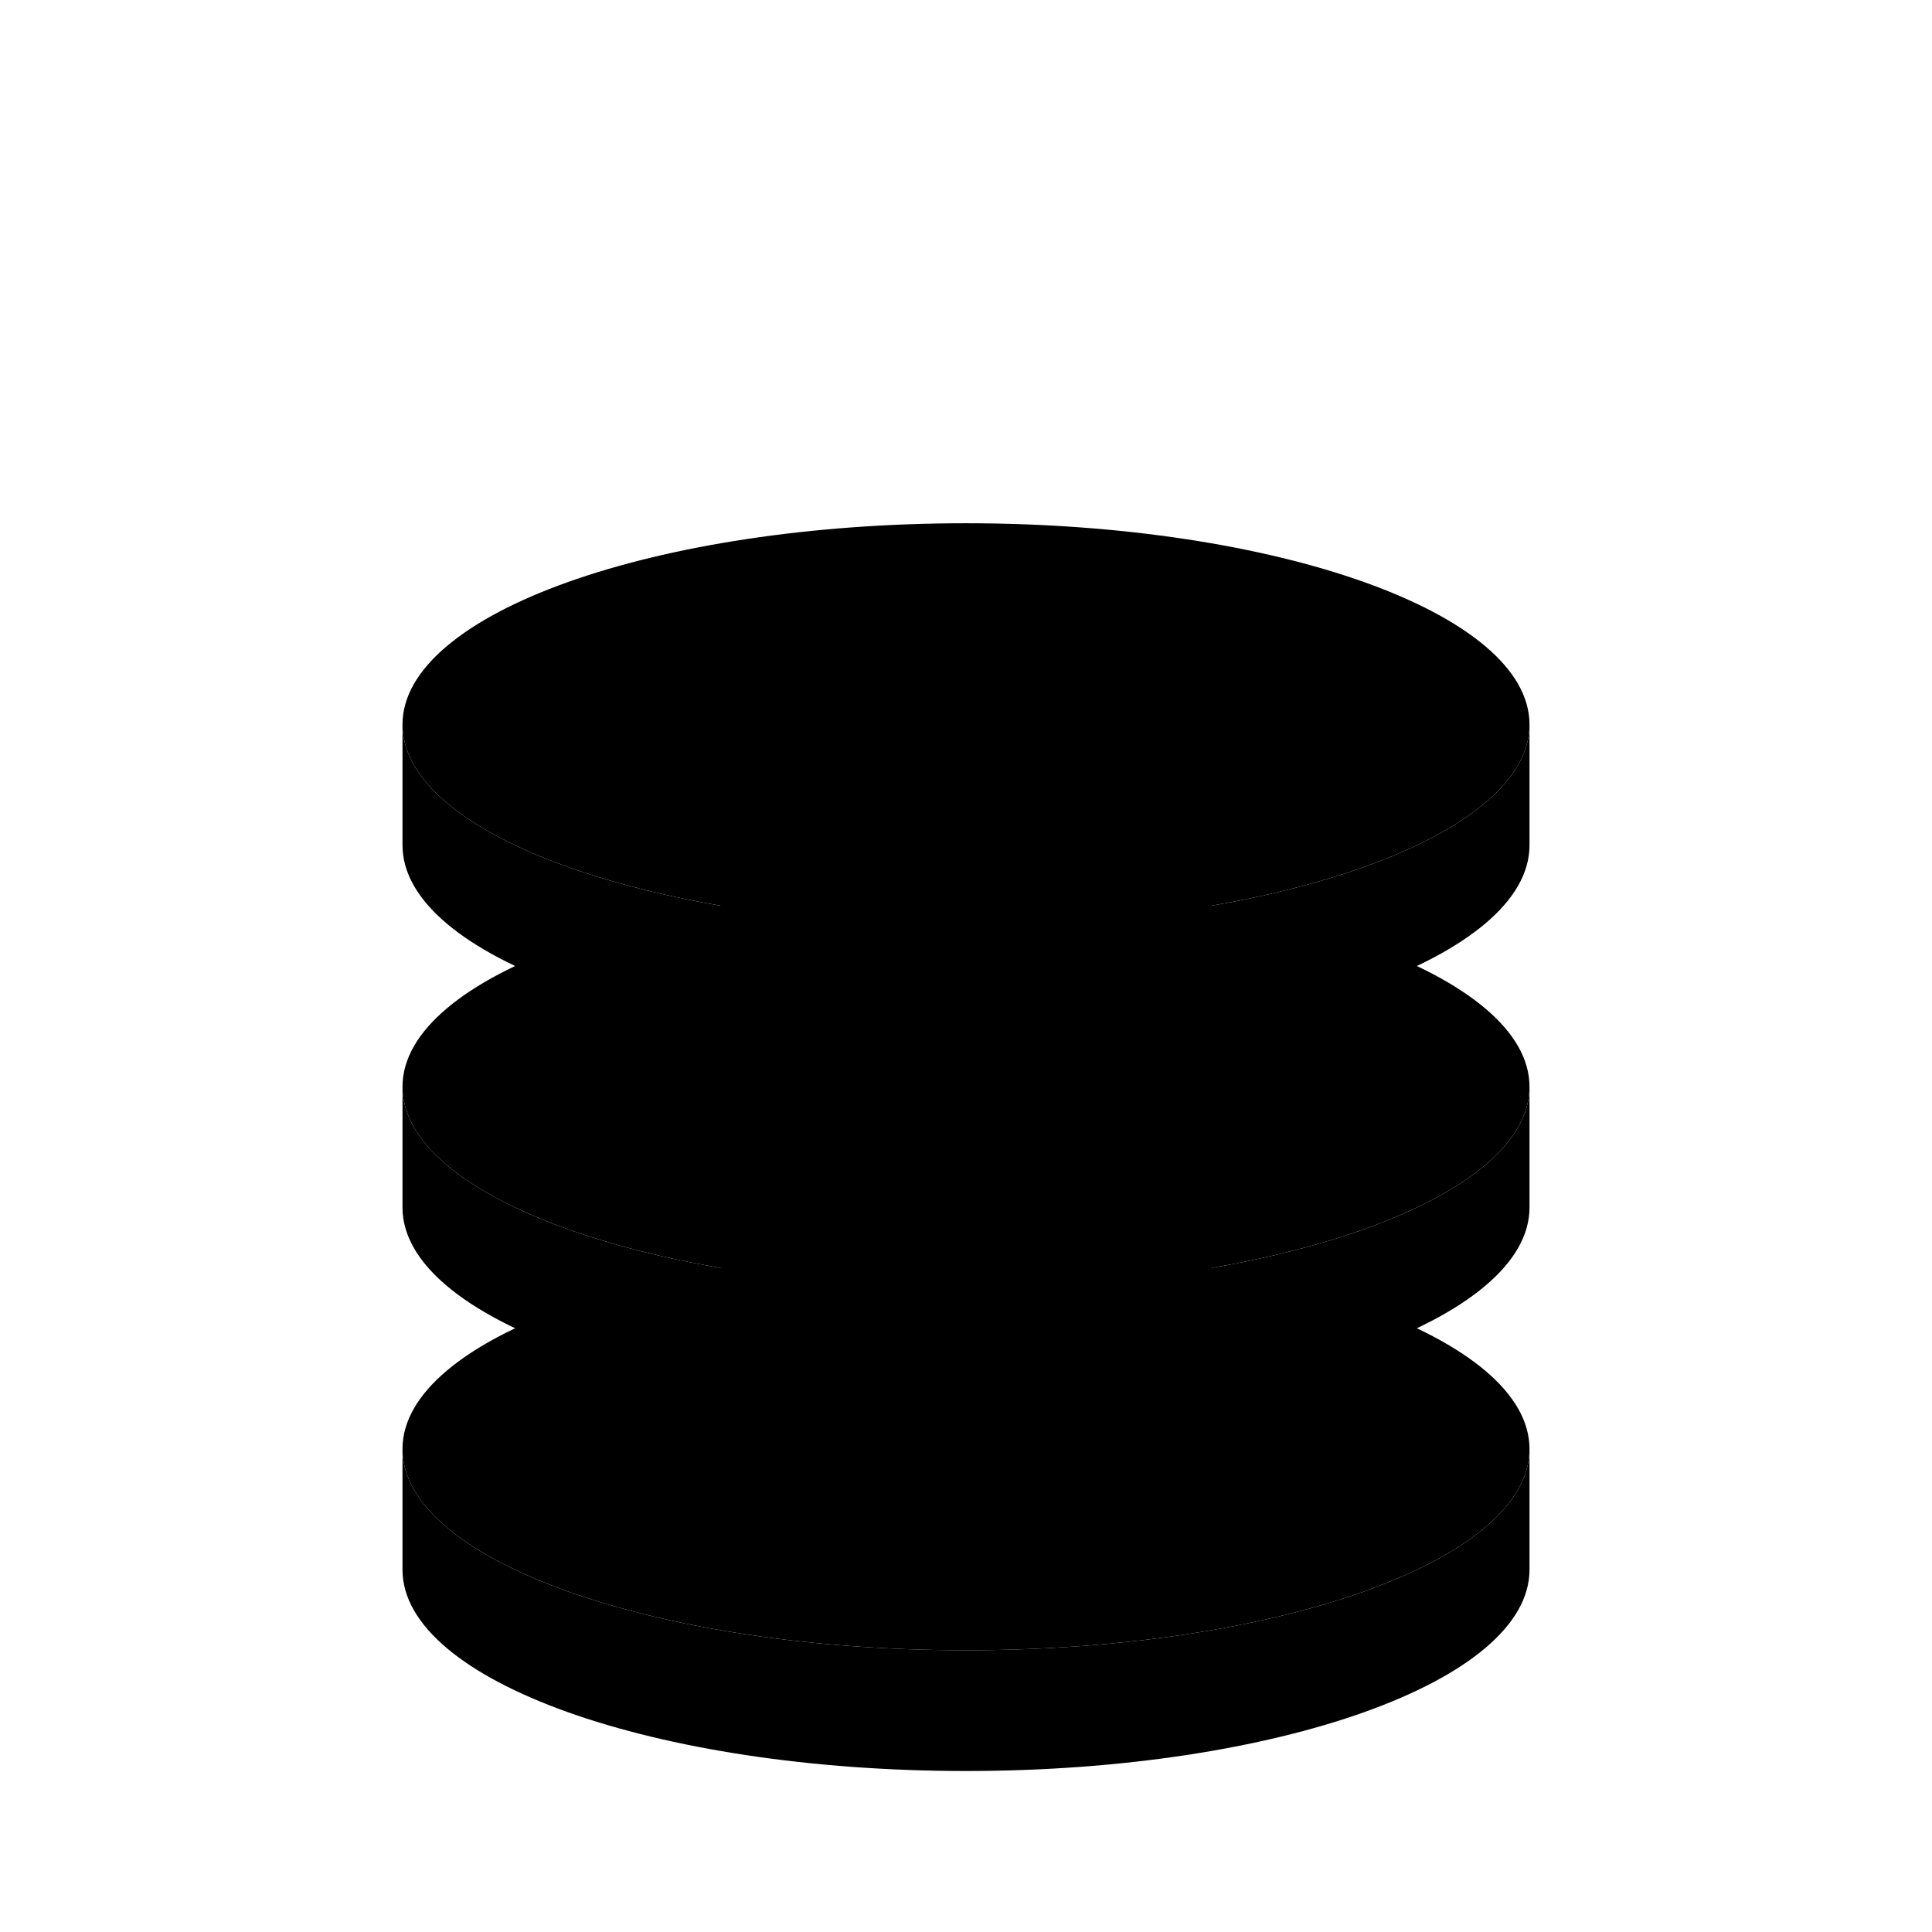
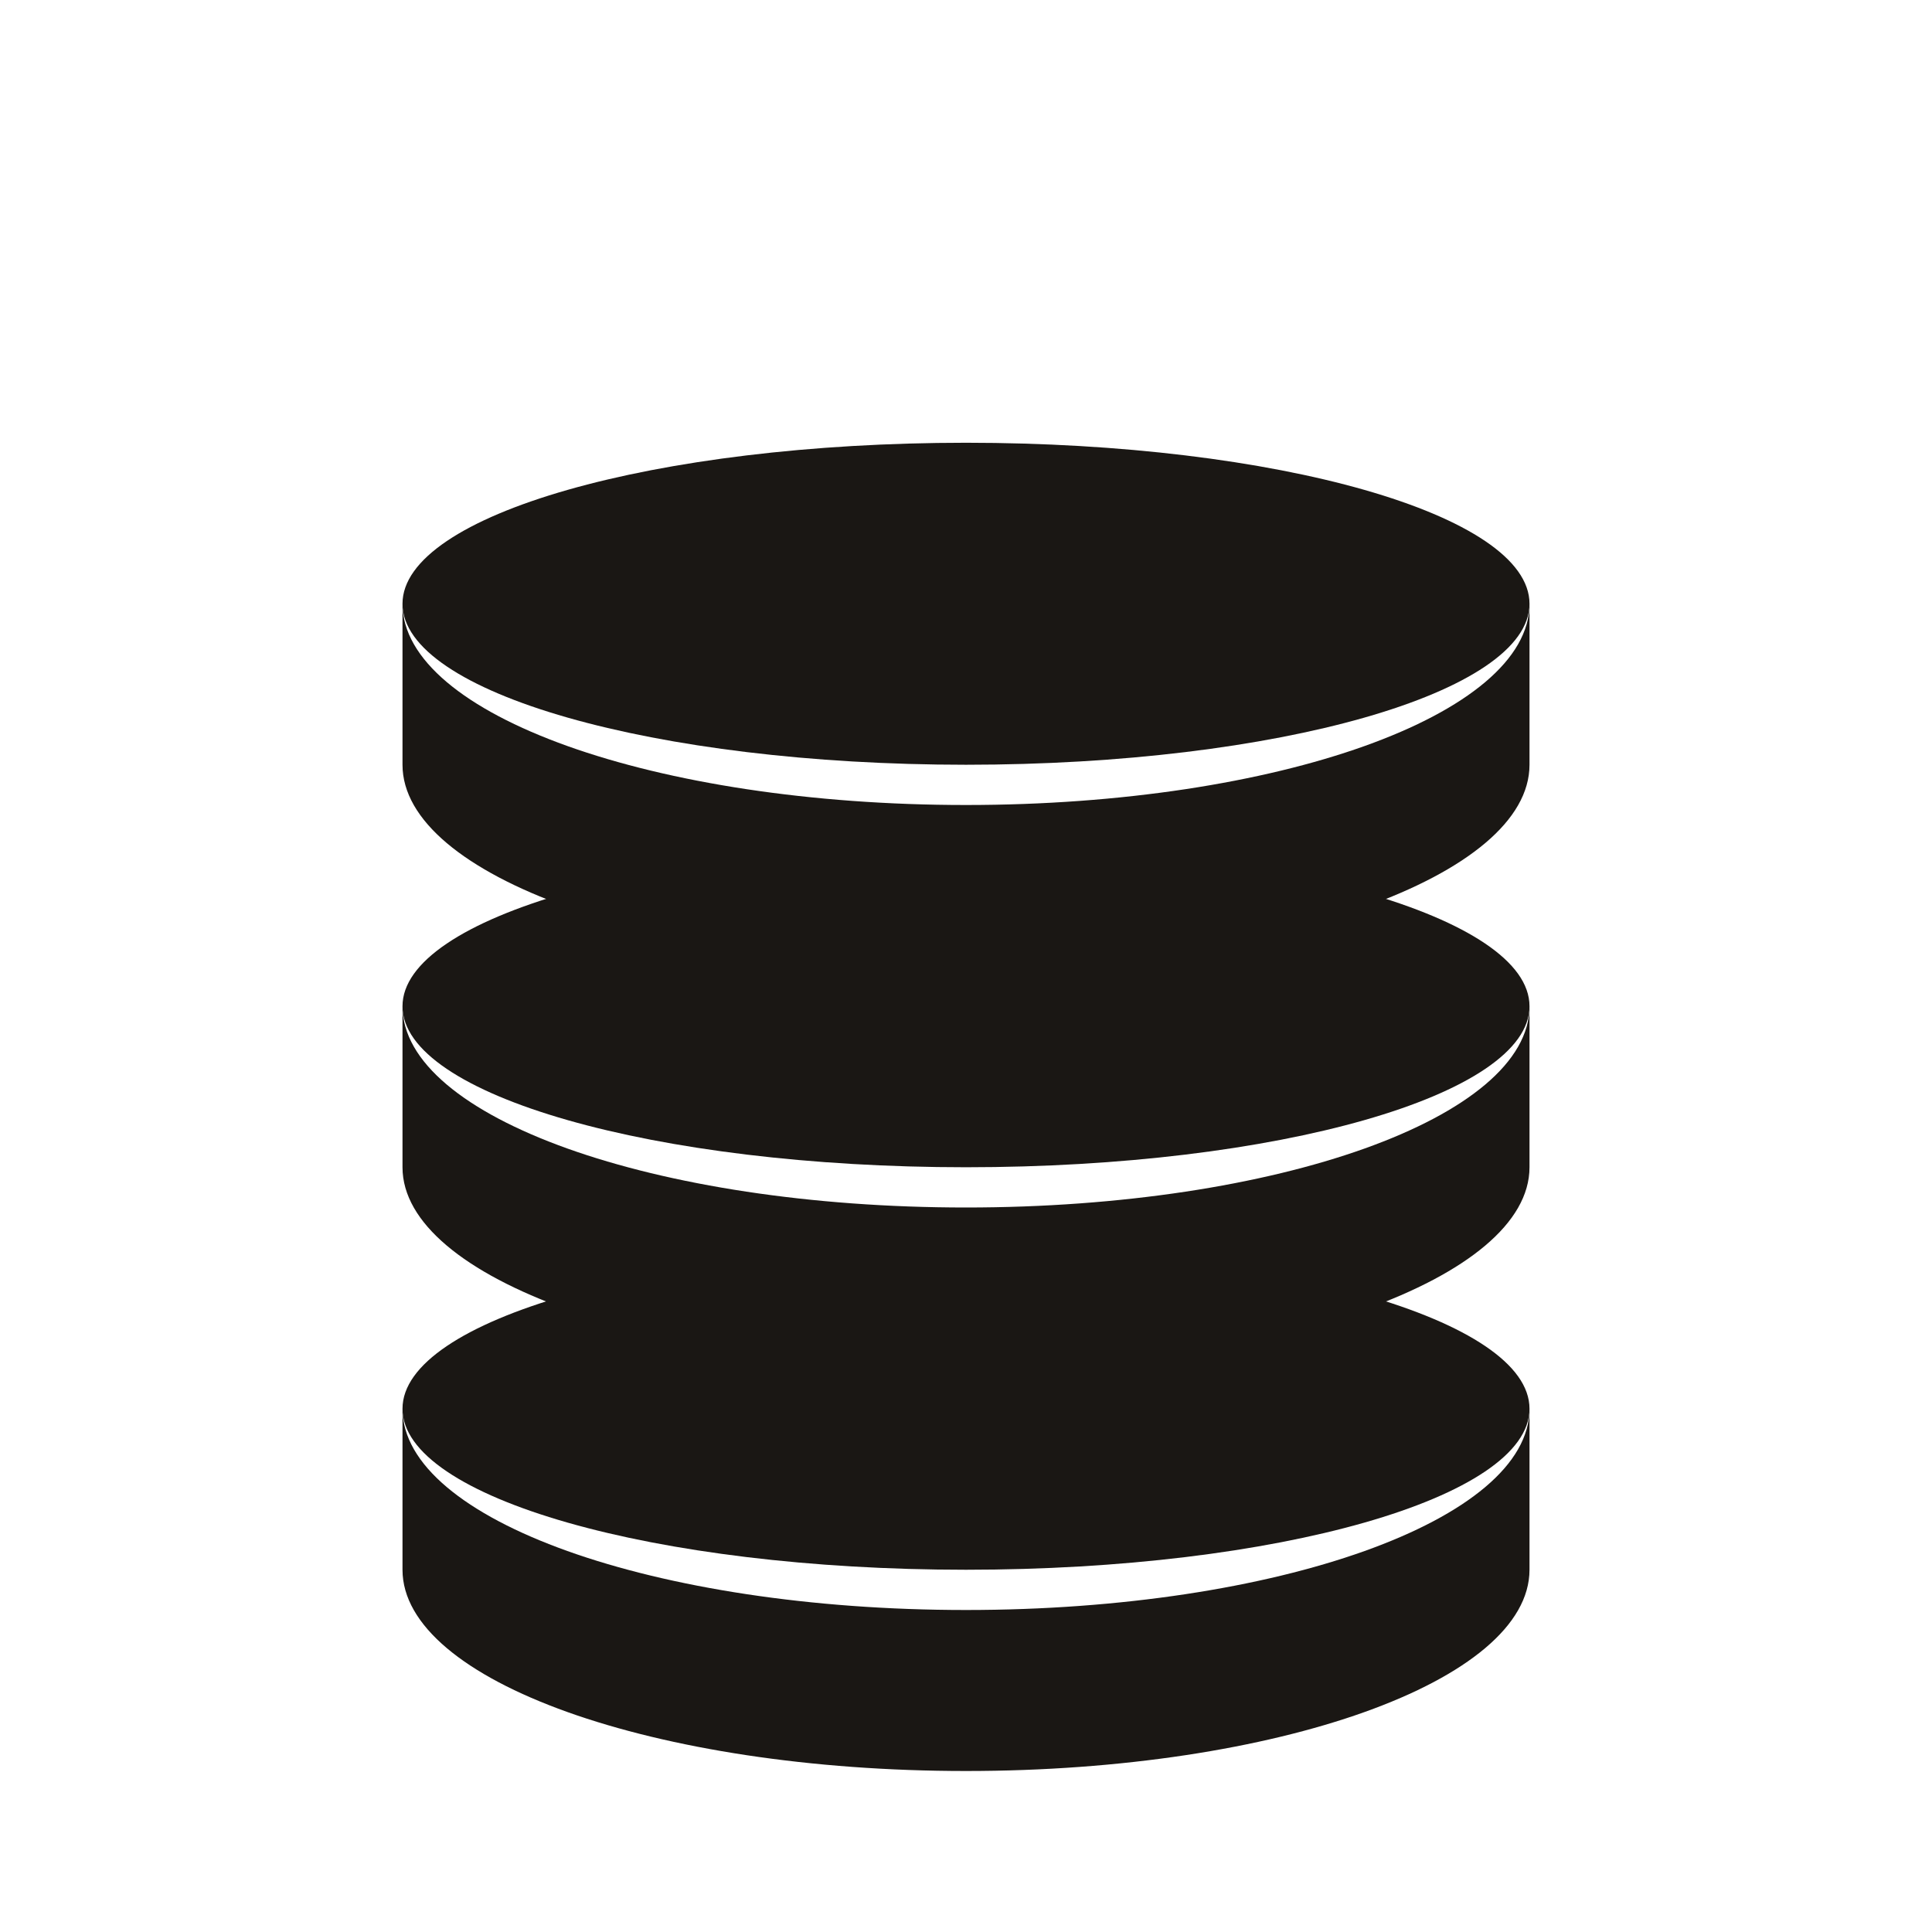
- <svg xmlns="http://www.w3.org/2000/svg" viewBox="0 0 24 24" width="16" height="16" fill="currentColor">
-   <ellipse cx="12" cy="18" rx="7" ry="2.5" />
-   <path d="M5 18v1.5C5 20.88 8.13 22 12 22s7-1.12 7-2.5V18c0 1.38-3.13 2.5-7 2.5S5 19.38 5 18z" />
-   <ellipse cx="12" cy="13.5" rx="7" ry="2.5" />
-   <path d="M5 13.5V15c0 1.38 3.13 2.5 7 2.5s7-1.12 7-2.5v-1.5c0 1.38-3.13 2.5-7 2.5S5 14.88 5 13.5z" />
-   <ellipse cx="12" cy="9" rx="7" ry="2.5" />
-   <path d="M5 9v1.5C5 11.88 8.13 13 12 13s7-1.12 7-2.5V9c0 1.38-3.13 2.5-7 2.5S5 10.38 5 9z" />
+ <svg xmlns="http://www.w3.org/2000/svg" viewBox="0 0 24 24" width="16" height="16" fill="#1A1714">
+   <ellipse cx="12" cy="17.5" rx="7" ry="2" />
+   <path d="M5 17.5v2C5 20.88 8.13 22 12 22s7-1.12 7-2.5v-2c0 1.38-3.13 2.5-7 2.5S5 18.88 5 17.5z" />
+   <ellipse cx="12" cy="12.5" rx="7" ry="2" />
+   <path d="M5 12.5v2C5 15.88 8.13 17 12 17s7-1.12 7-2.5v-2c0 1.38-3.13 2.5-7 2.5S5 13.88 5 12.5z" />
+   <ellipse cx="12" cy="7.5" rx="7" ry="2" />
+   <path d="M5 7.5v2C5 10.88 8.13 12 12 12s7-1.12 7-2.5v-2c0 1.38-3.13 2.5-7 2.5S5 8.88 5 7.5z" />
</svg>
